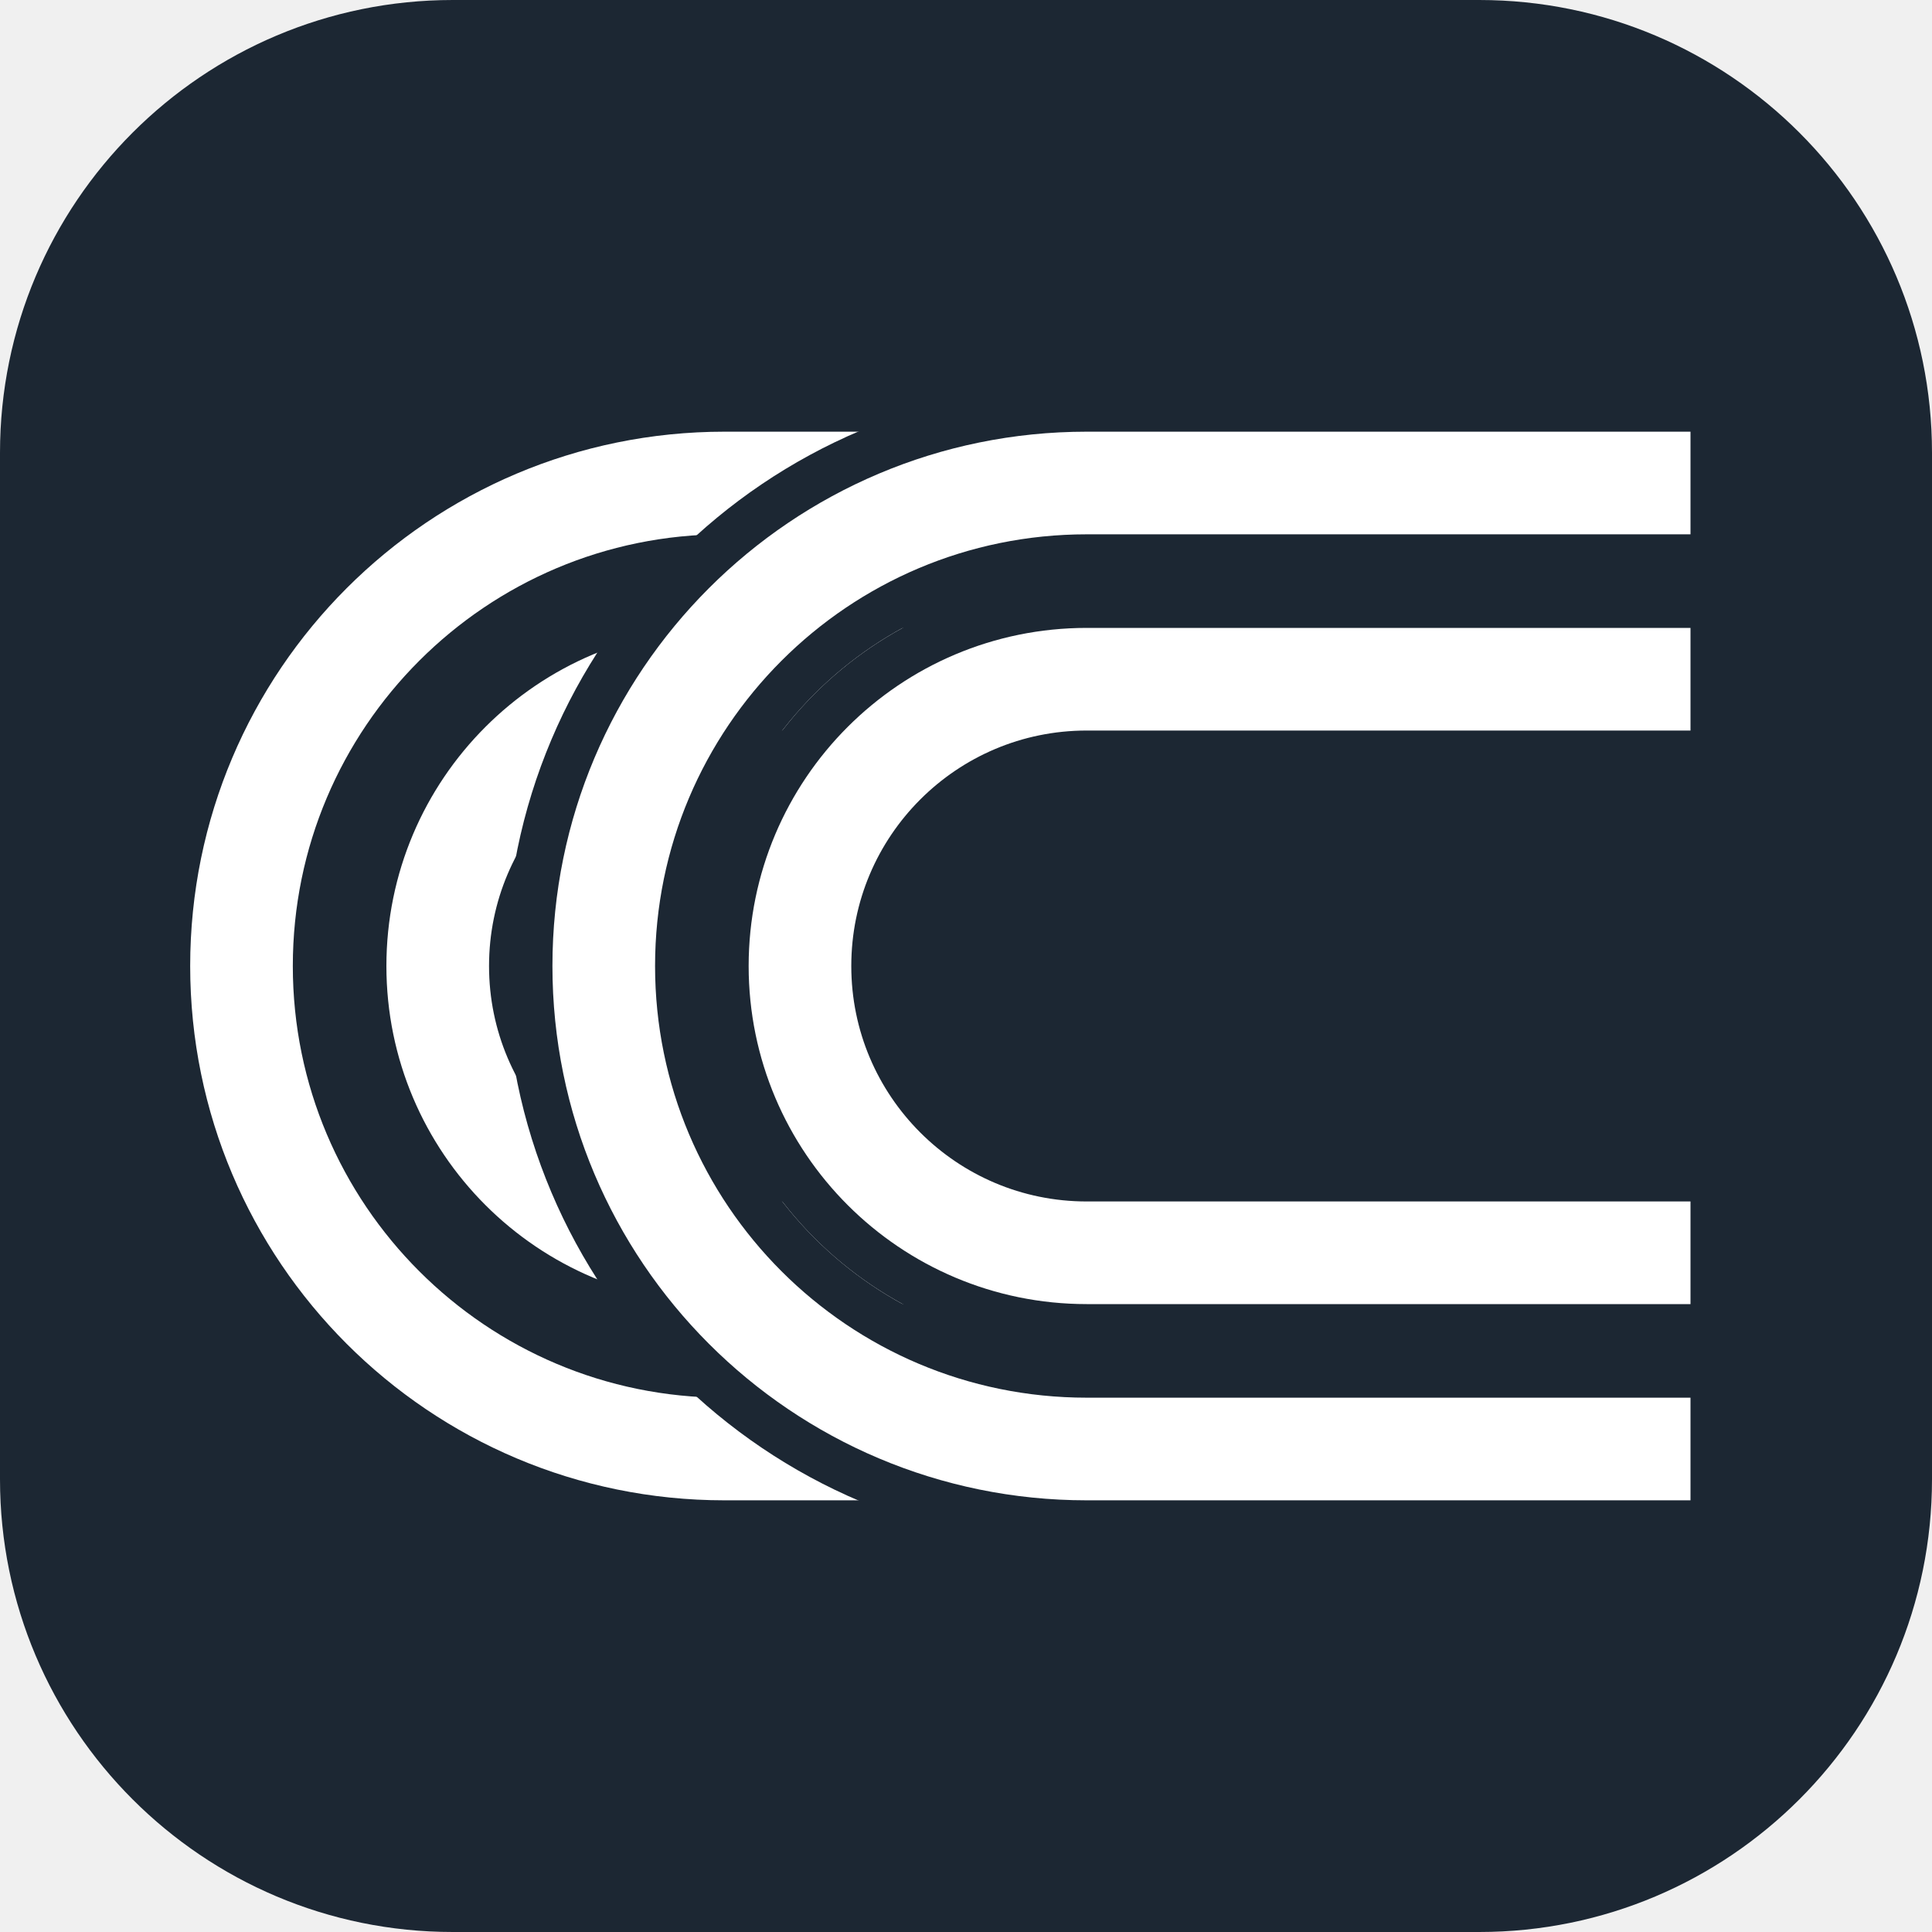
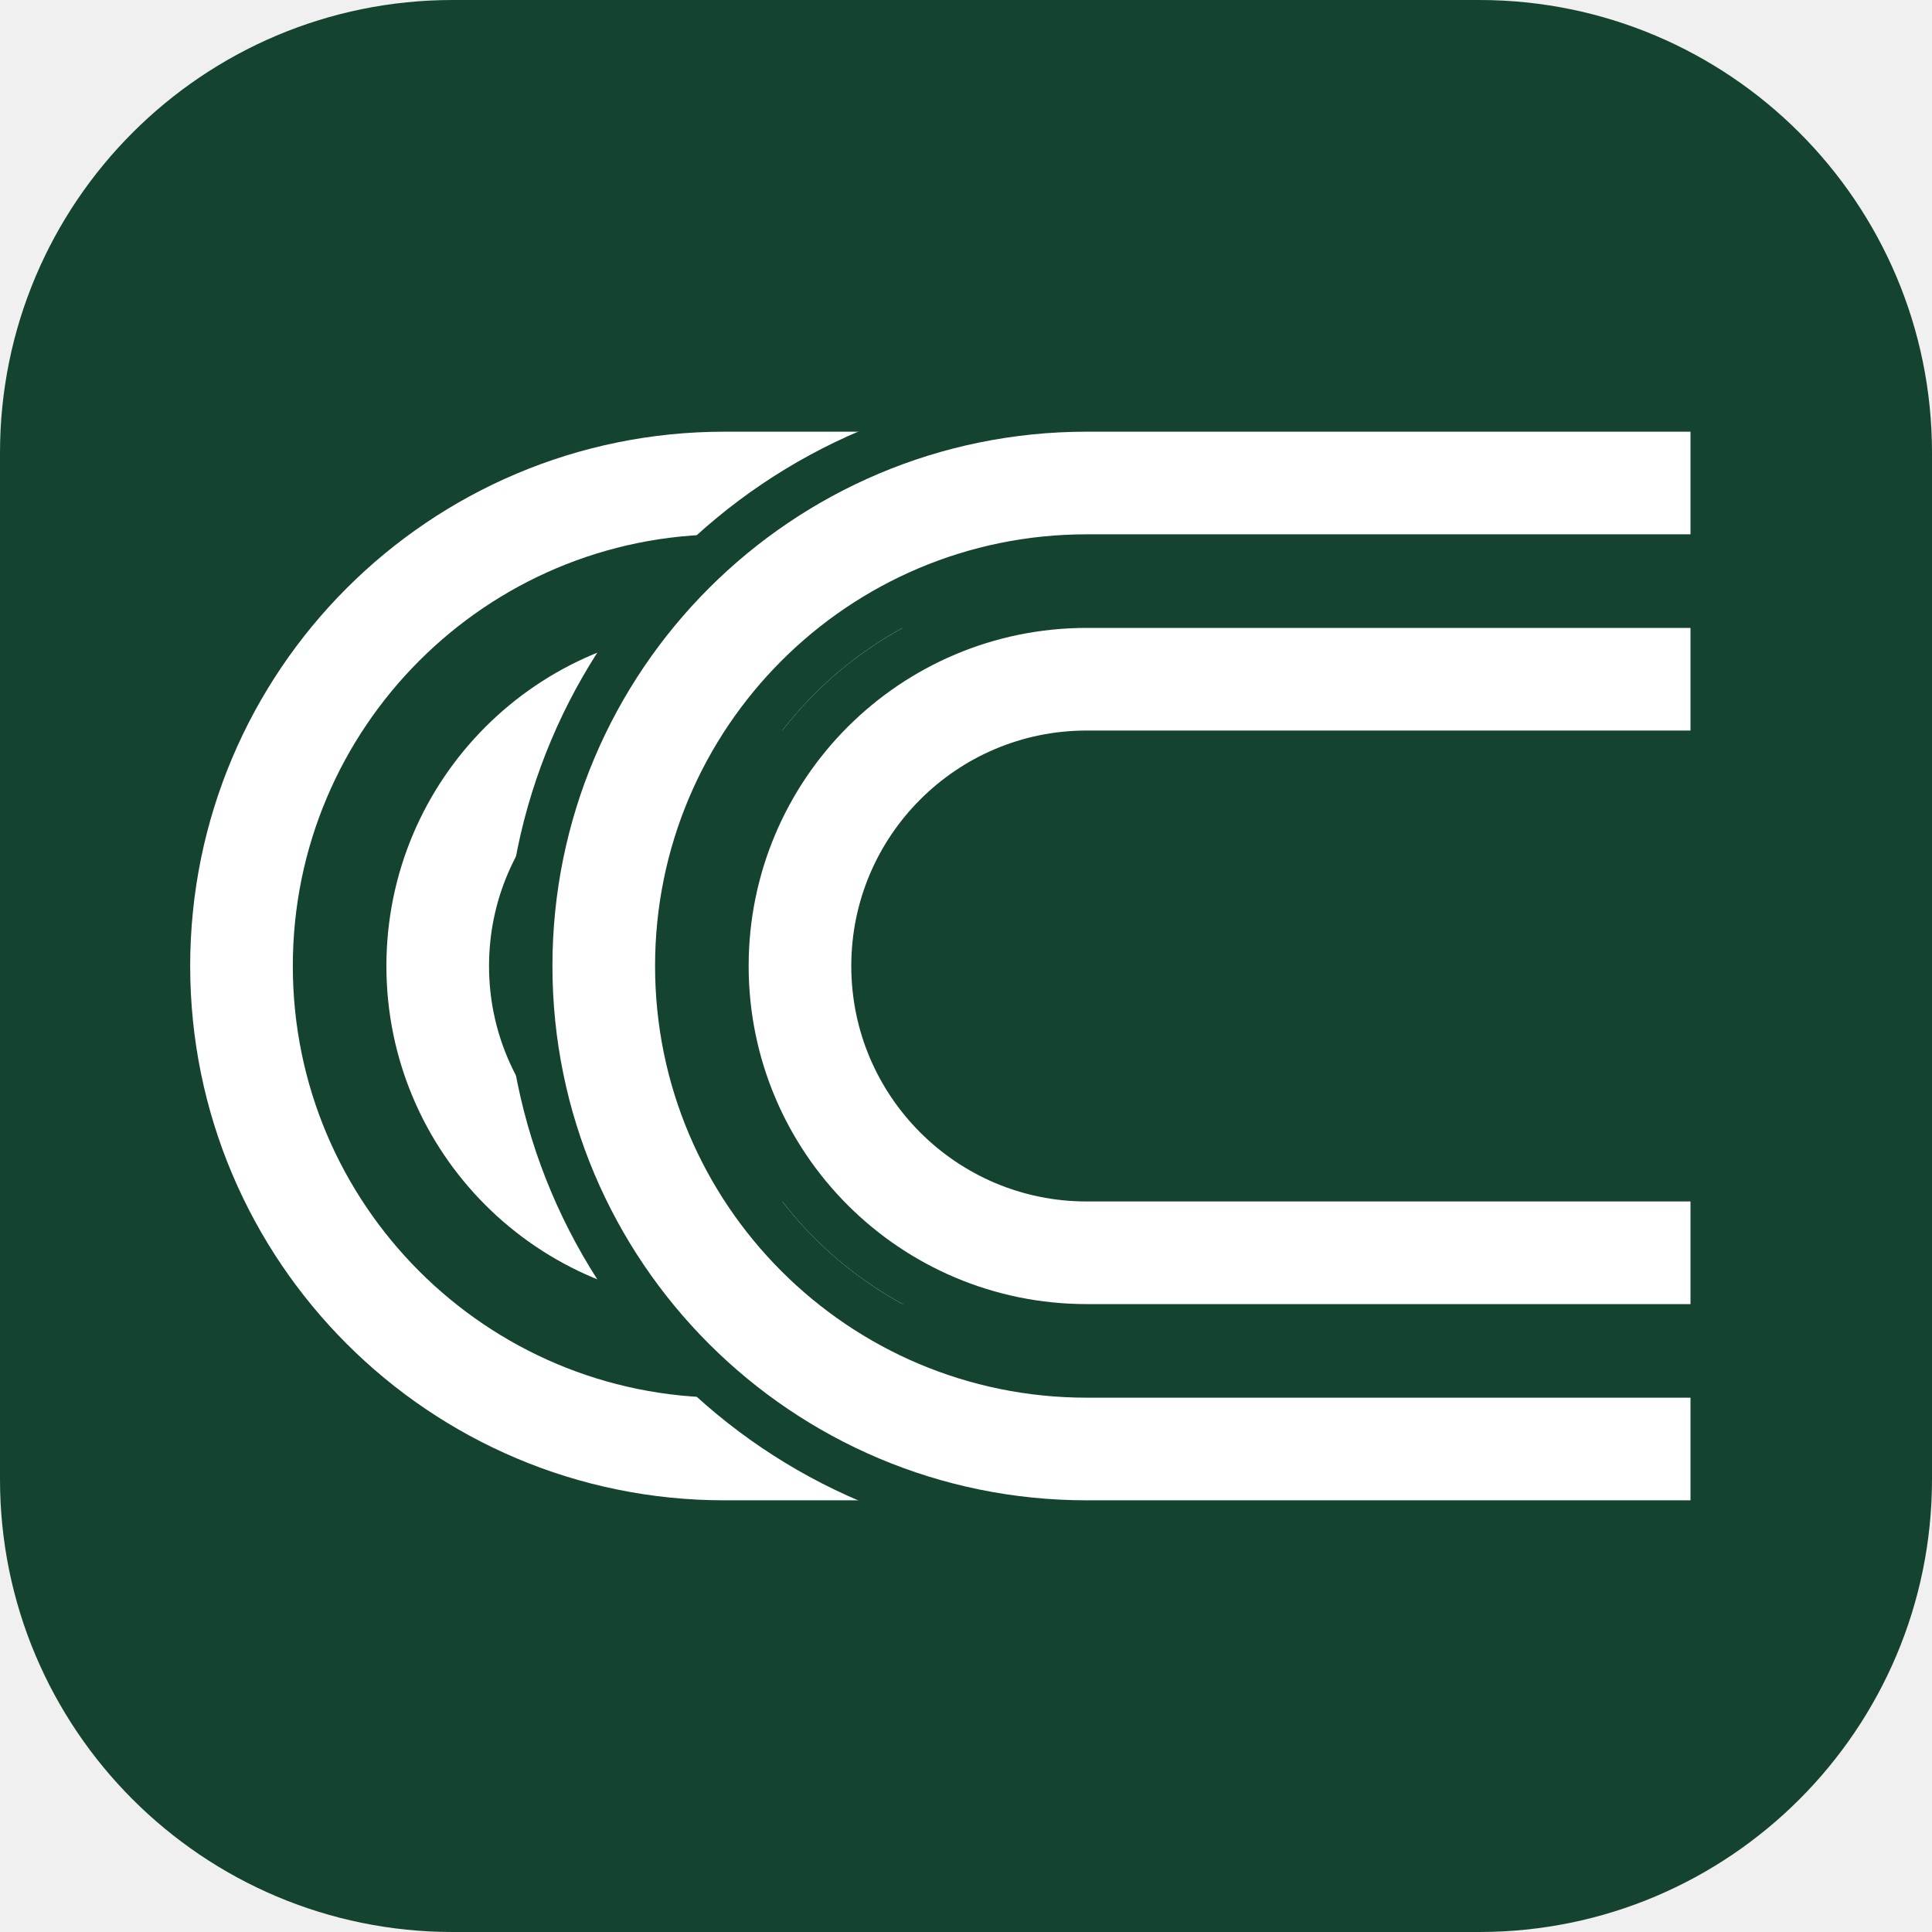
<svg xmlns="http://www.w3.org/2000/svg" viewBox="0 0 64 64">
-   <rect width="64" height="64" rx="15" fill="#1c2733" />
+   <rect width="64" height="64" rx="15" fill="#14432f" />
  <defs>
    <mask id="m" maskUnits="userSpaceOnUse" x="0" y="0" width="64" height="64">
      <rect width="64" height="64" fill="#fff" />
      <g fill="none" stroke="#000" stroke-width="6.5">
        <path d="M56 16H36A16 16 0 0 0 36 48H56" />
        <path d="M56 22.5H36A9.5 9.5 0 0 0 36 41.5H56" />
      </g>
    </mask>
  </defs>
  <g fill="none" stroke="#ffffff" stroke-width="3.4">
    <g mask="url(#m)">
      <path d="M52 16H24A16 16 0 0 0 24 48H52" />
      <path d="M52 22.5H24A9.5 9.5 0 0 0 24 41.5H52" />
    </g>
    <path d="M56 16H36A16 16 0 0 0 36 48H56" />
    <path d="M56 22.5H36A9.5 9.5 0 0 0 36 41.5H56" />
  </g>
</svg>
